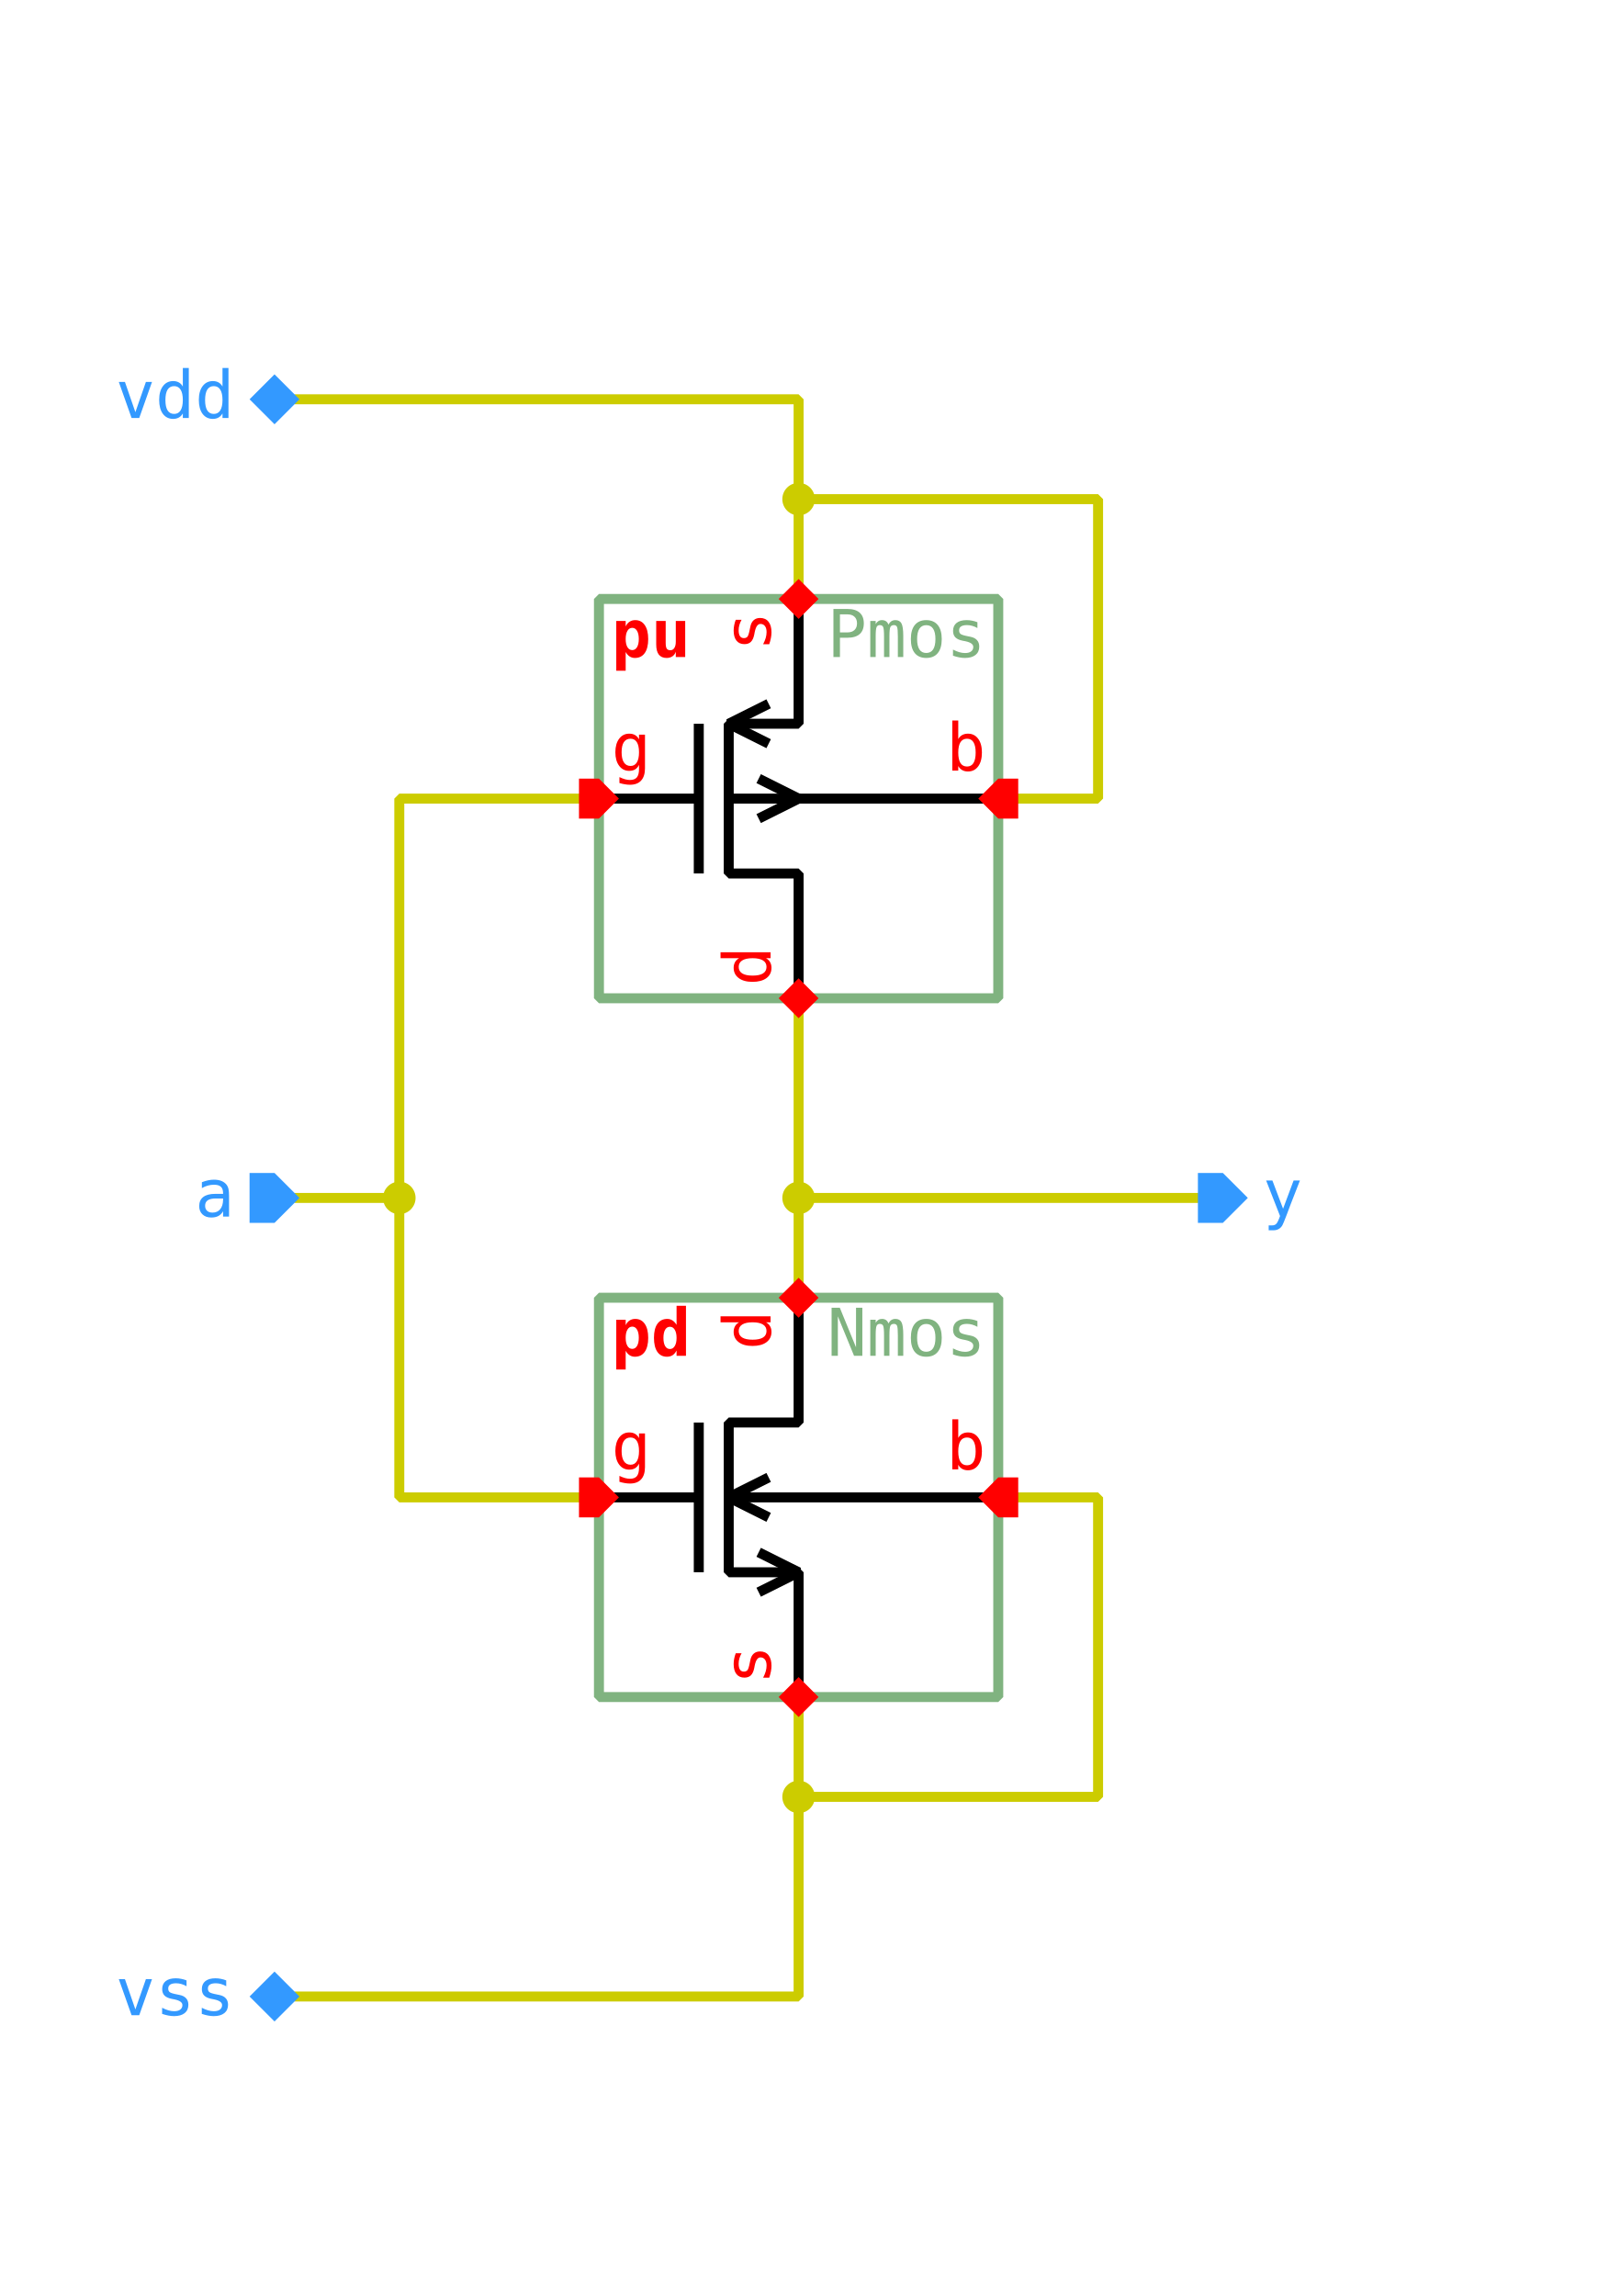
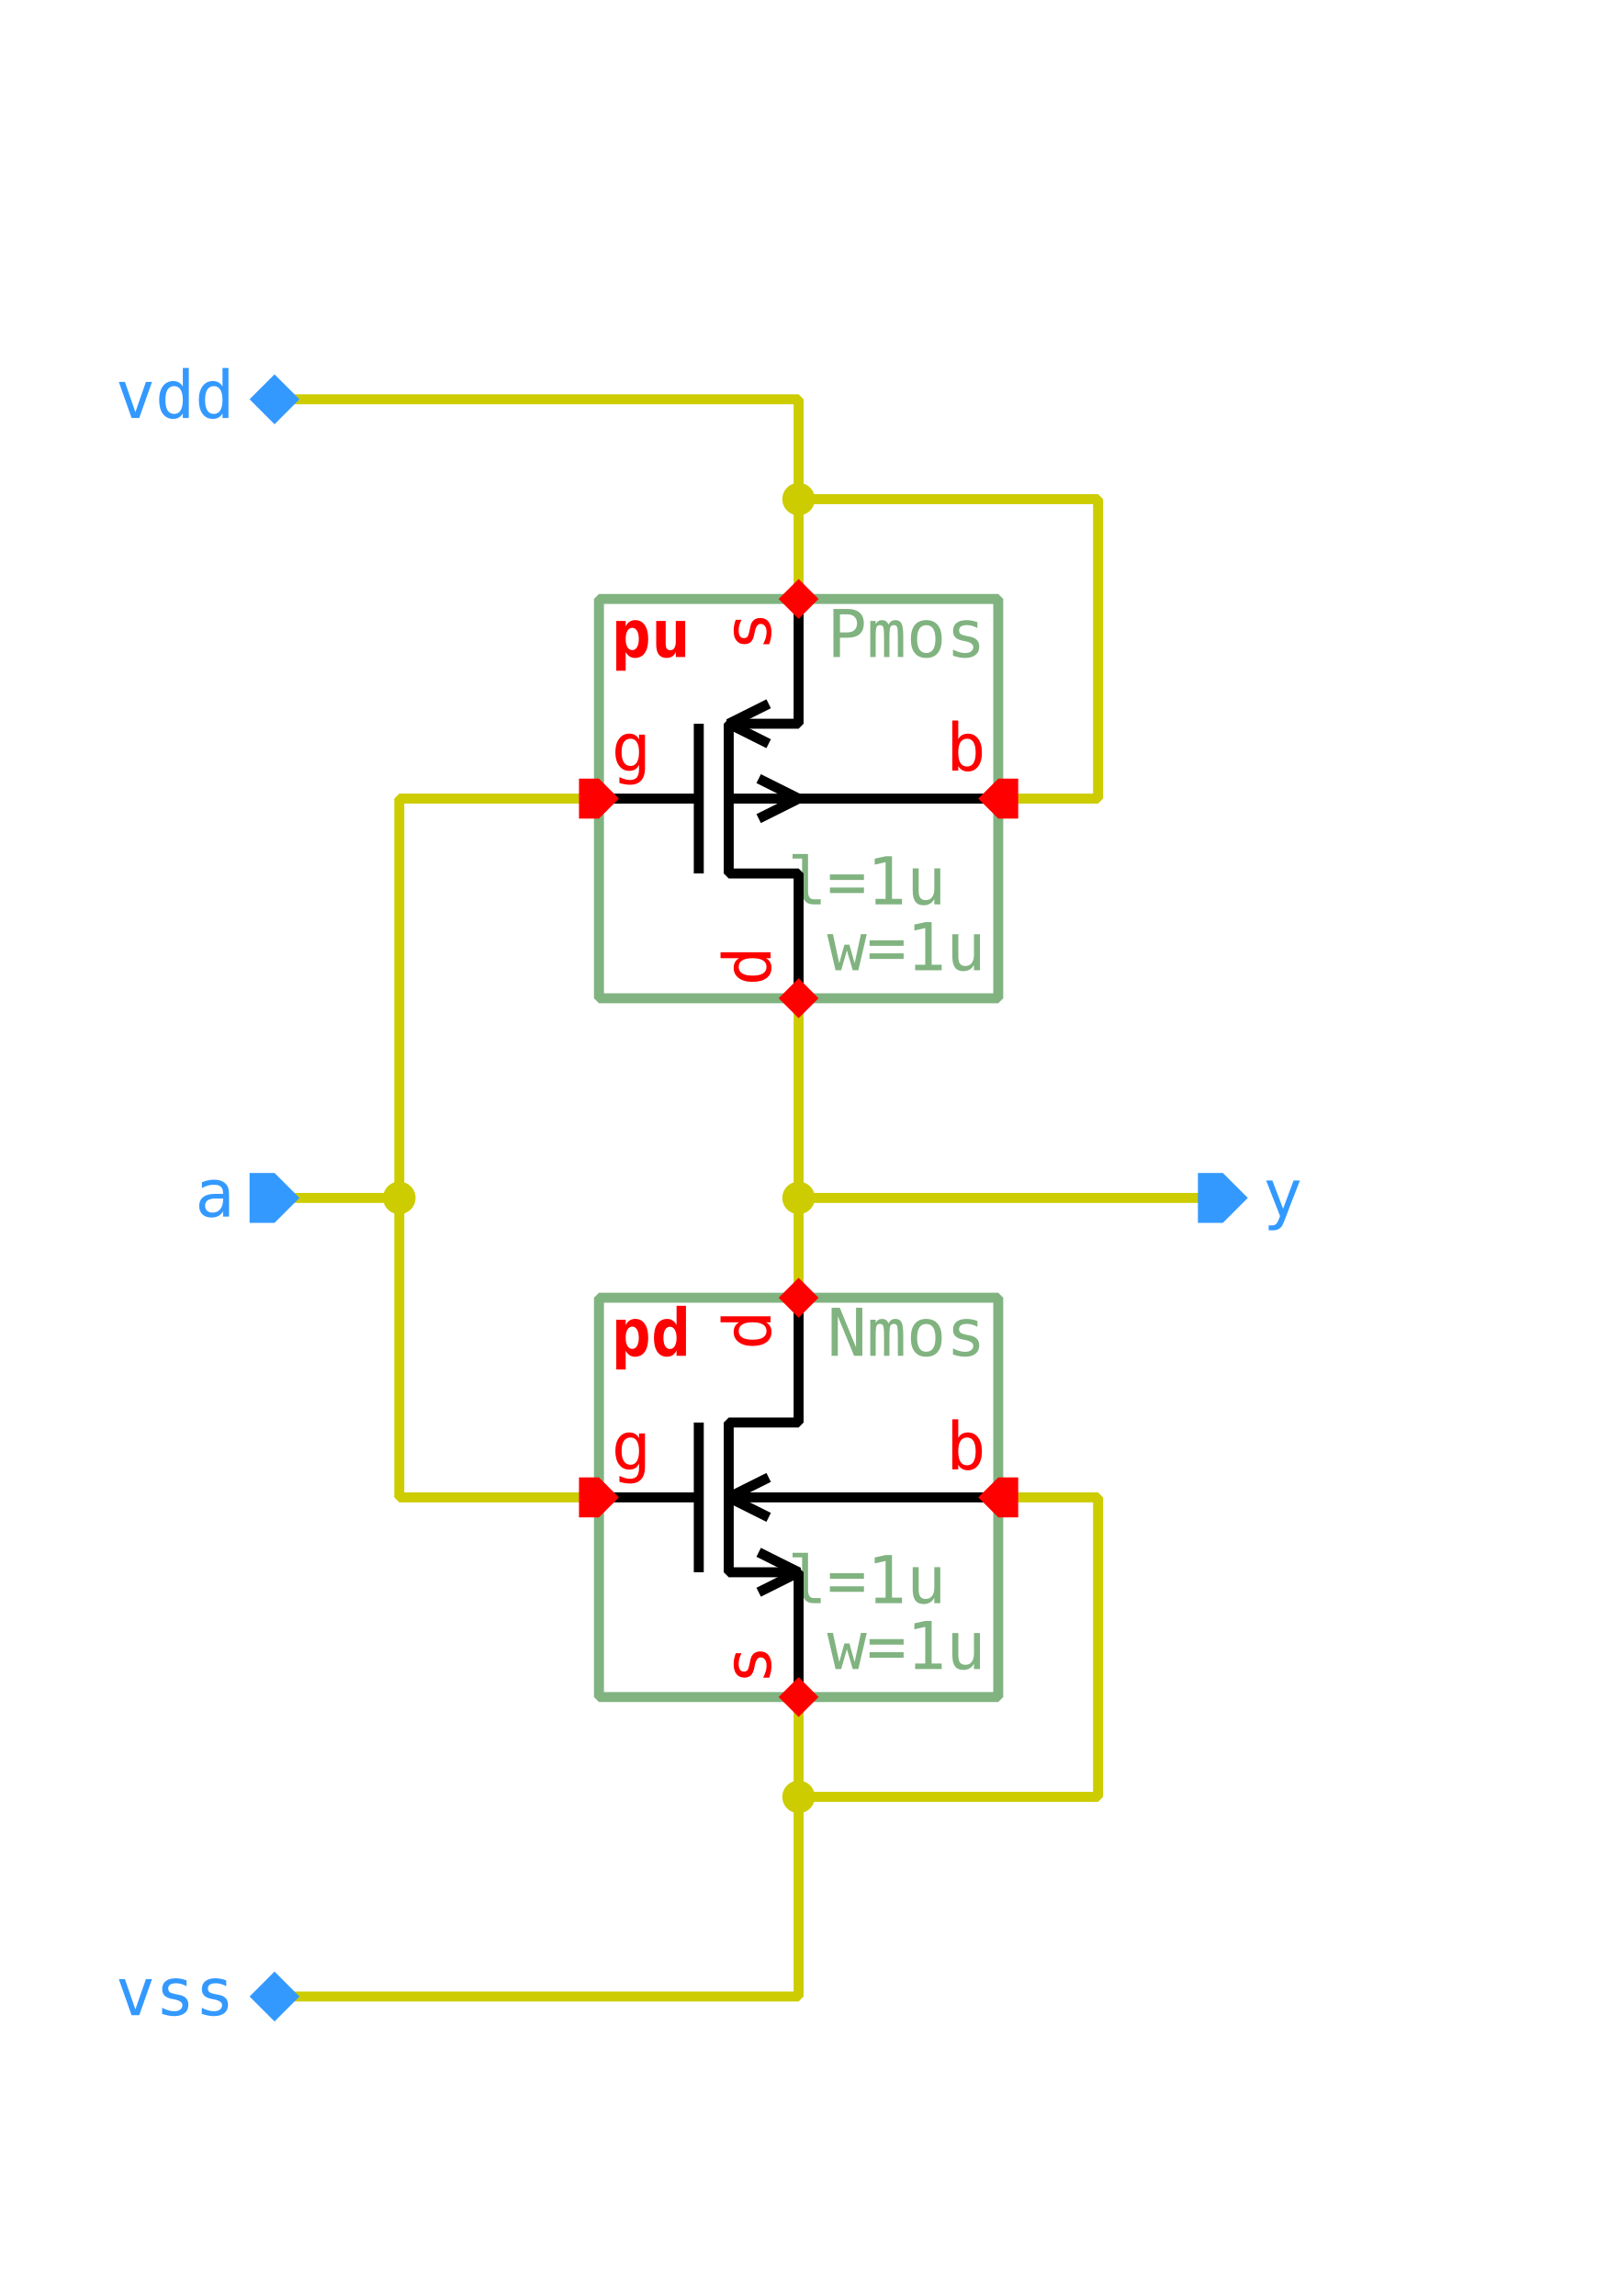
<svg xmlns="http://www.w3.org/2000/svg" width="560.0px" height="805.0px" viewBox="-1.0 -1.0 16.0 23.0">
  <style type="text/css">svg { stroke-linecap: butt; stroke-linejoin: bevel; } text { font-size: 11pt; font-family: "Inconsolata", monospace; font-stretch: 75%; } .instanceName { font-weight: bold; fill: #f00; } .pinLabel, .pinArrow { fill: #f00; } .params, .cellName { fill: #80b380; } .symbolOutline { stroke: #80b380; } .symbolPoly { stroke: #000; } .symbolOutline, .symbolPoly, .schemWire, .tapPoint { fill: none; stroke-width: 0.1; } #grid { fill: #ccc; } .schemWire, .tapPoint { stroke: #cc0; } .schemWire { stroke-linecap: square; } .connPoint, .tapPointLabel { fill: #cc0; } .portArrow, .portLabel { fill: #39f; }</style>
  <g transform="matrix(1 0 0 -1 0 21.0)">
    <path d="M11.0 10.0 L10.0 10.0 L7.0 10.0 L7.0 9.0" class="schemWire" />
    <path d="M7.0 10.0 L7.0 12.0" class="schemWire" />
    <path d="M2.0 10.0 L3.0 10.0 L3.0 7.0 L5.0 7.0" class="schemWire" />
    <path d="M3.0 10.0 L3.0 14.0 L5.0 14.0" class="schemWire" />
    <path d="M2.0 18.0 L3.0 18.0 L7.0 18.0 L7.0 17.0 L7.0 16.0" class="schemWire" />
    <path d="M7.0 17.0 L10.0 17.0 L10.0 14.0 L9.0 14.0" class="schemWire" />
    <path d="M2.0 2.0 L3.0 2.0 L7.0 2.0 L7.0 4.0 L7.0 5.0" class="schemWire" />
    <path d="M7.0 4.0 L10.0 4.0 L10.0 7.0 L9.0 7.0" class="schemWire" />
    <circle cx="7.0" cy="10.0" r="0.163" class="connPoint" />
    <circle cx="3.0" cy="10.0" r="0.163" class="connPoint" />
    <circle cx="7.0" cy="17.0" r="0.163" class="connPoint" />
    <circle cx="7.0" cy="4.0" r="0.163" class="connPoint" />
    <g>
      <rect x="5.0" y="5.0" width="4.0" height="4.0" class="symbolOutline" />
      <text transform="matrix(0.045 0 0 -0.045 8.875 8.875)" dominant-baseline="hanging" text-anchor="end" class="cellName">Nmos</text>
-       <text transform="matrix(0.045 0 0 -0.045 8.875 5.125)" dominant-baseline="ideographic" text-anchor="end" class="params" />
+       <text transform="matrix(0.045 0 0 -0.045 8.875 5.125)" dominant-baseline="ideographic" text-anchor="end" class="params">
+         <tspan x="0" y="-1em">l=1u</tspan>
+         <tspan x="0" y="0em">w=1u</tspan>
+       </text>
      <text transform="matrix(0.045 0 0 -0.045 5.125 8.875)" dominant-baseline="hanging" text-anchor="start" class="instanceName">pd</text>
      <path d="M2.0 0.0 L2.0 1.25 L1.3 1.25 L1.3 2.75 L2.0 2.75 L2.0 4.0" transform="matrix(1 0 0 1 5.0 5.0)" class="symbolPoly" />
      <path d="M1.0 1.25 L1.0 2.75" transform="matrix(1 0 0 1 5.0 5.0)" class="symbolPoly" />
      <path d="M0.0 2.0 L1.0 2.0" transform="matrix(1 0 0 1 5.0 5.0)" class="symbolPoly" />
      <path d="M4.0 2.0 L1.3 2.0" transform="matrix(1 0 0 1 5.0 5.0)" class="symbolPoly" />
      <path d="M1.7 1.8 L1.3 2.0 L1.7 2.2" transform="matrix(1 0 0 1 5.0 5.0)" class="symbolPoly" />
      <path d="M1.6 1.05 L2.0 1.25 L1.6 1.45" transform="matrix(1 0 0 1 5.0 5.0)" class="symbolPoly" />
      <path d="M0 0 L0.2 -0.2 L0.2 -0.4 L0 -0.4 L-0.2 -0.4 L-0.2 -0.2 Z" transform="matrix(0 -1 1 0 5.2 7.0)" class="pinArrow" />
      <text transform="matrix(0.045 0 0 -0.045 5.125 7.125)" dominant-baseline="ideographic" text-anchor="start" class="pinLabel">g</text>
      <path d="M0 0 L0.2 -0.2 L0.2 -0.2 L0 -0.4 L-0.2 -0.2 L-0.2 -0.2 Z" transform="matrix(1 0 0 1 7.0 5.2)" class="pinArrow" />
      <text transform="matrix(0 0.045 0.045 0 6.875 5.125)" dominant-baseline="ideographic" text-anchor="start" class="pinLabel">s</text>
      <path d="M0 0 L0.2 -0.2 L0.2 -0.2 L0 -0.4 L-0.2 -0.2 L-0.2 -0.2 Z" transform="matrix(-1 0 0 -1 7.0 8.8)" class="pinArrow" />
      <text transform="matrix(0 0.045 0.045 0 6.875 8.875)" dominant-baseline="ideographic" text-anchor="end" class="pinLabel">d</text>
      <path d="M0 0 L0.2 -0.2 L0.2 -0.4 L0 -0.4 L-0.2 -0.4 L-0.2 -0.2 Z" transform="matrix(0 1 -1 0 8.8 7.0)" class="pinArrow" />
      <text transform="matrix(0.045 0 0 -0.045 8.875 7.125)" dominant-baseline="ideographic" text-anchor="end" class="pinLabel">b</text>
    </g>
    <g>
      <rect x="5.0" y="12.0" width="4.0" height="4.0" class="symbolOutline" />
      <text transform="matrix(0.045 0 0 -0.045 8.875 15.875)" dominant-baseline="hanging" text-anchor="end" class="cellName">Pmos</text>
-       <text transform="matrix(0.045 0 0 -0.045 8.875 12.125)" dominant-baseline="ideographic" text-anchor="end" class="params" />
+       <text transform="matrix(0.045 0 0 -0.045 8.875 12.125)" dominant-baseline="ideographic" text-anchor="end" class="params">
+         <tspan x="0" y="-1em">l=1u</tspan>
+         <tspan x="0" y="0em">w=1u</tspan>
+       </text>
      <text transform="matrix(0.045 0 0 -0.045 5.125 15.875)" dominant-baseline="hanging" text-anchor="start" class="instanceName">pu</text>
      <path d="M2.0 0.0 L2.0 1.25 L1.3 1.25 L1.3 2.75 L2.0 2.75 L2.0 4.0" transform="matrix(1 0 0 1 5.0 12.0)" class="symbolPoly" />
      <path d="M1.0 1.25 L1.0 2.75" transform="matrix(1 0 0 1 5.0 12.0)" class="symbolPoly" />
      <path d="M0.0 2.0 L1.0 2.0" transform="matrix(1 0 0 1 5.0 12.0)" class="symbolPoly" />
      <path d="M4.0 2.0 L1.3 2.0" transform="matrix(1 0 0 1 5.0 12.0)" class="symbolPoly" />
      <path d="M1.7 2.55 L1.3 2.75 L1.7 2.95" transform="matrix(1 0 0 1 5.0 12.0)" class="symbolPoly" />
      <path d="M1.6 1.8 L2.0 2.0 L1.6 2.2" transform="matrix(1 0 0 1 5.0 12.0)" class="symbolPoly" />
      <path d="M0 0 L0.2 -0.2 L0.2 -0.4 L0 -0.4 L-0.2 -0.4 L-0.2 -0.2 Z" transform="matrix(0 -1 1 0 5.2 14.0)" class="pinArrow" />
      <text transform="matrix(0.045 0 0 -0.045 5.125 14.125)" dominant-baseline="ideographic" text-anchor="start" class="pinLabel">g</text>
      <path d="M0 0 L0.2 -0.2 L0.2 -0.2 L0 -0.4 L-0.2 -0.2 L-0.2 -0.2 Z" transform="matrix(1 0 0 1 7.0 12.2)" class="pinArrow" />
      <text transform="matrix(0 0.045 0.045 0 6.875 12.125)" dominant-baseline="ideographic" text-anchor="start" class="pinLabel">d</text>
      <path d="M0 0 L0.2 -0.2 L0.2 -0.2 L0 -0.4 L-0.2 -0.2 L-0.2 -0.2 Z" transform="matrix(-1 0 0 -1 7.0 15.8)" class="pinArrow" />
      <text transform="matrix(0 0.045 0.045 0 6.875 15.875)" dominant-baseline="ideographic" text-anchor="end" class="pinLabel">s</text>
      <path d="M0 0 L0.2 -0.2 L0.2 -0.4 L0 -0.4 L-0.2 -0.4 L-0.2 -0.2 Z" transform="matrix(0 1 -1 0 8.8 14.0)" class="pinArrow" />
      <text transform="matrix(0.045 0 0 -0.045 8.875 14.125)" dominant-baseline="ideographic" text-anchor="end" class="pinLabel">b</text>
    </g>
    <g>
      <path d="M0 0 L0.25 0 L0.25 -0.25 L0 -0.5 L-0.25 -0.25 L-0.25 0 Z" transform="matrix(0 1 -1 0 11.0 10.0)" class="portArrow" />
      <text transform="matrix(0.045 0 0 -0.045 11.65 10.0)" dominant-baseline="middle" text-anchor="start" class="portLabel">y</text>
    </g>
    <g>
      <path d="M0 0 L0.25 -0.25 L0.25 -0.5 L0 -0.5 L-0.25 -0.5 L-0.25 -0.25 Z" transform="matrix(0 -1 1 0 2.0 10.0)" class="portArrow" />
      <text transform="matrix(0.045 0 0 -0.045 1.35 10.0)" dominant-baseline="middle" text-anchor="end" class="portLabel">a</text>
    </g>
    <g>
      <path d="M0 0 L0.25 -0.25 L0.25 -0.25 L0 -0.5 L-0.25 -0.25 L-0.25 -0.25 Z" transform="matrix(0 -1 1 0 2.0 18.0)" class="portArrow" />
      <text transform="matrix(0.045 0 0 -0.045 1.35 18.0)" dominant-baseline="middle" text-anchor="end" class="portLabel">vdd</text>
    </g>
    <g>
      <path d="M0 0 L0.25 -0.25 L0.25 -0.25 L0 -0.5 L-0.25 -0.25 L-0.25 -0.25 Z" transform="matrix(0 -1 1 0 2.0 2.0)" class="portArrow" />
      <text transform="matrix(0.045 0 0 -0.045 1.35 2.0)" dominant-baseline="middle" text-anchor="end" class="portLabel">vss</text>
    </g>
  </g>
</svg>
